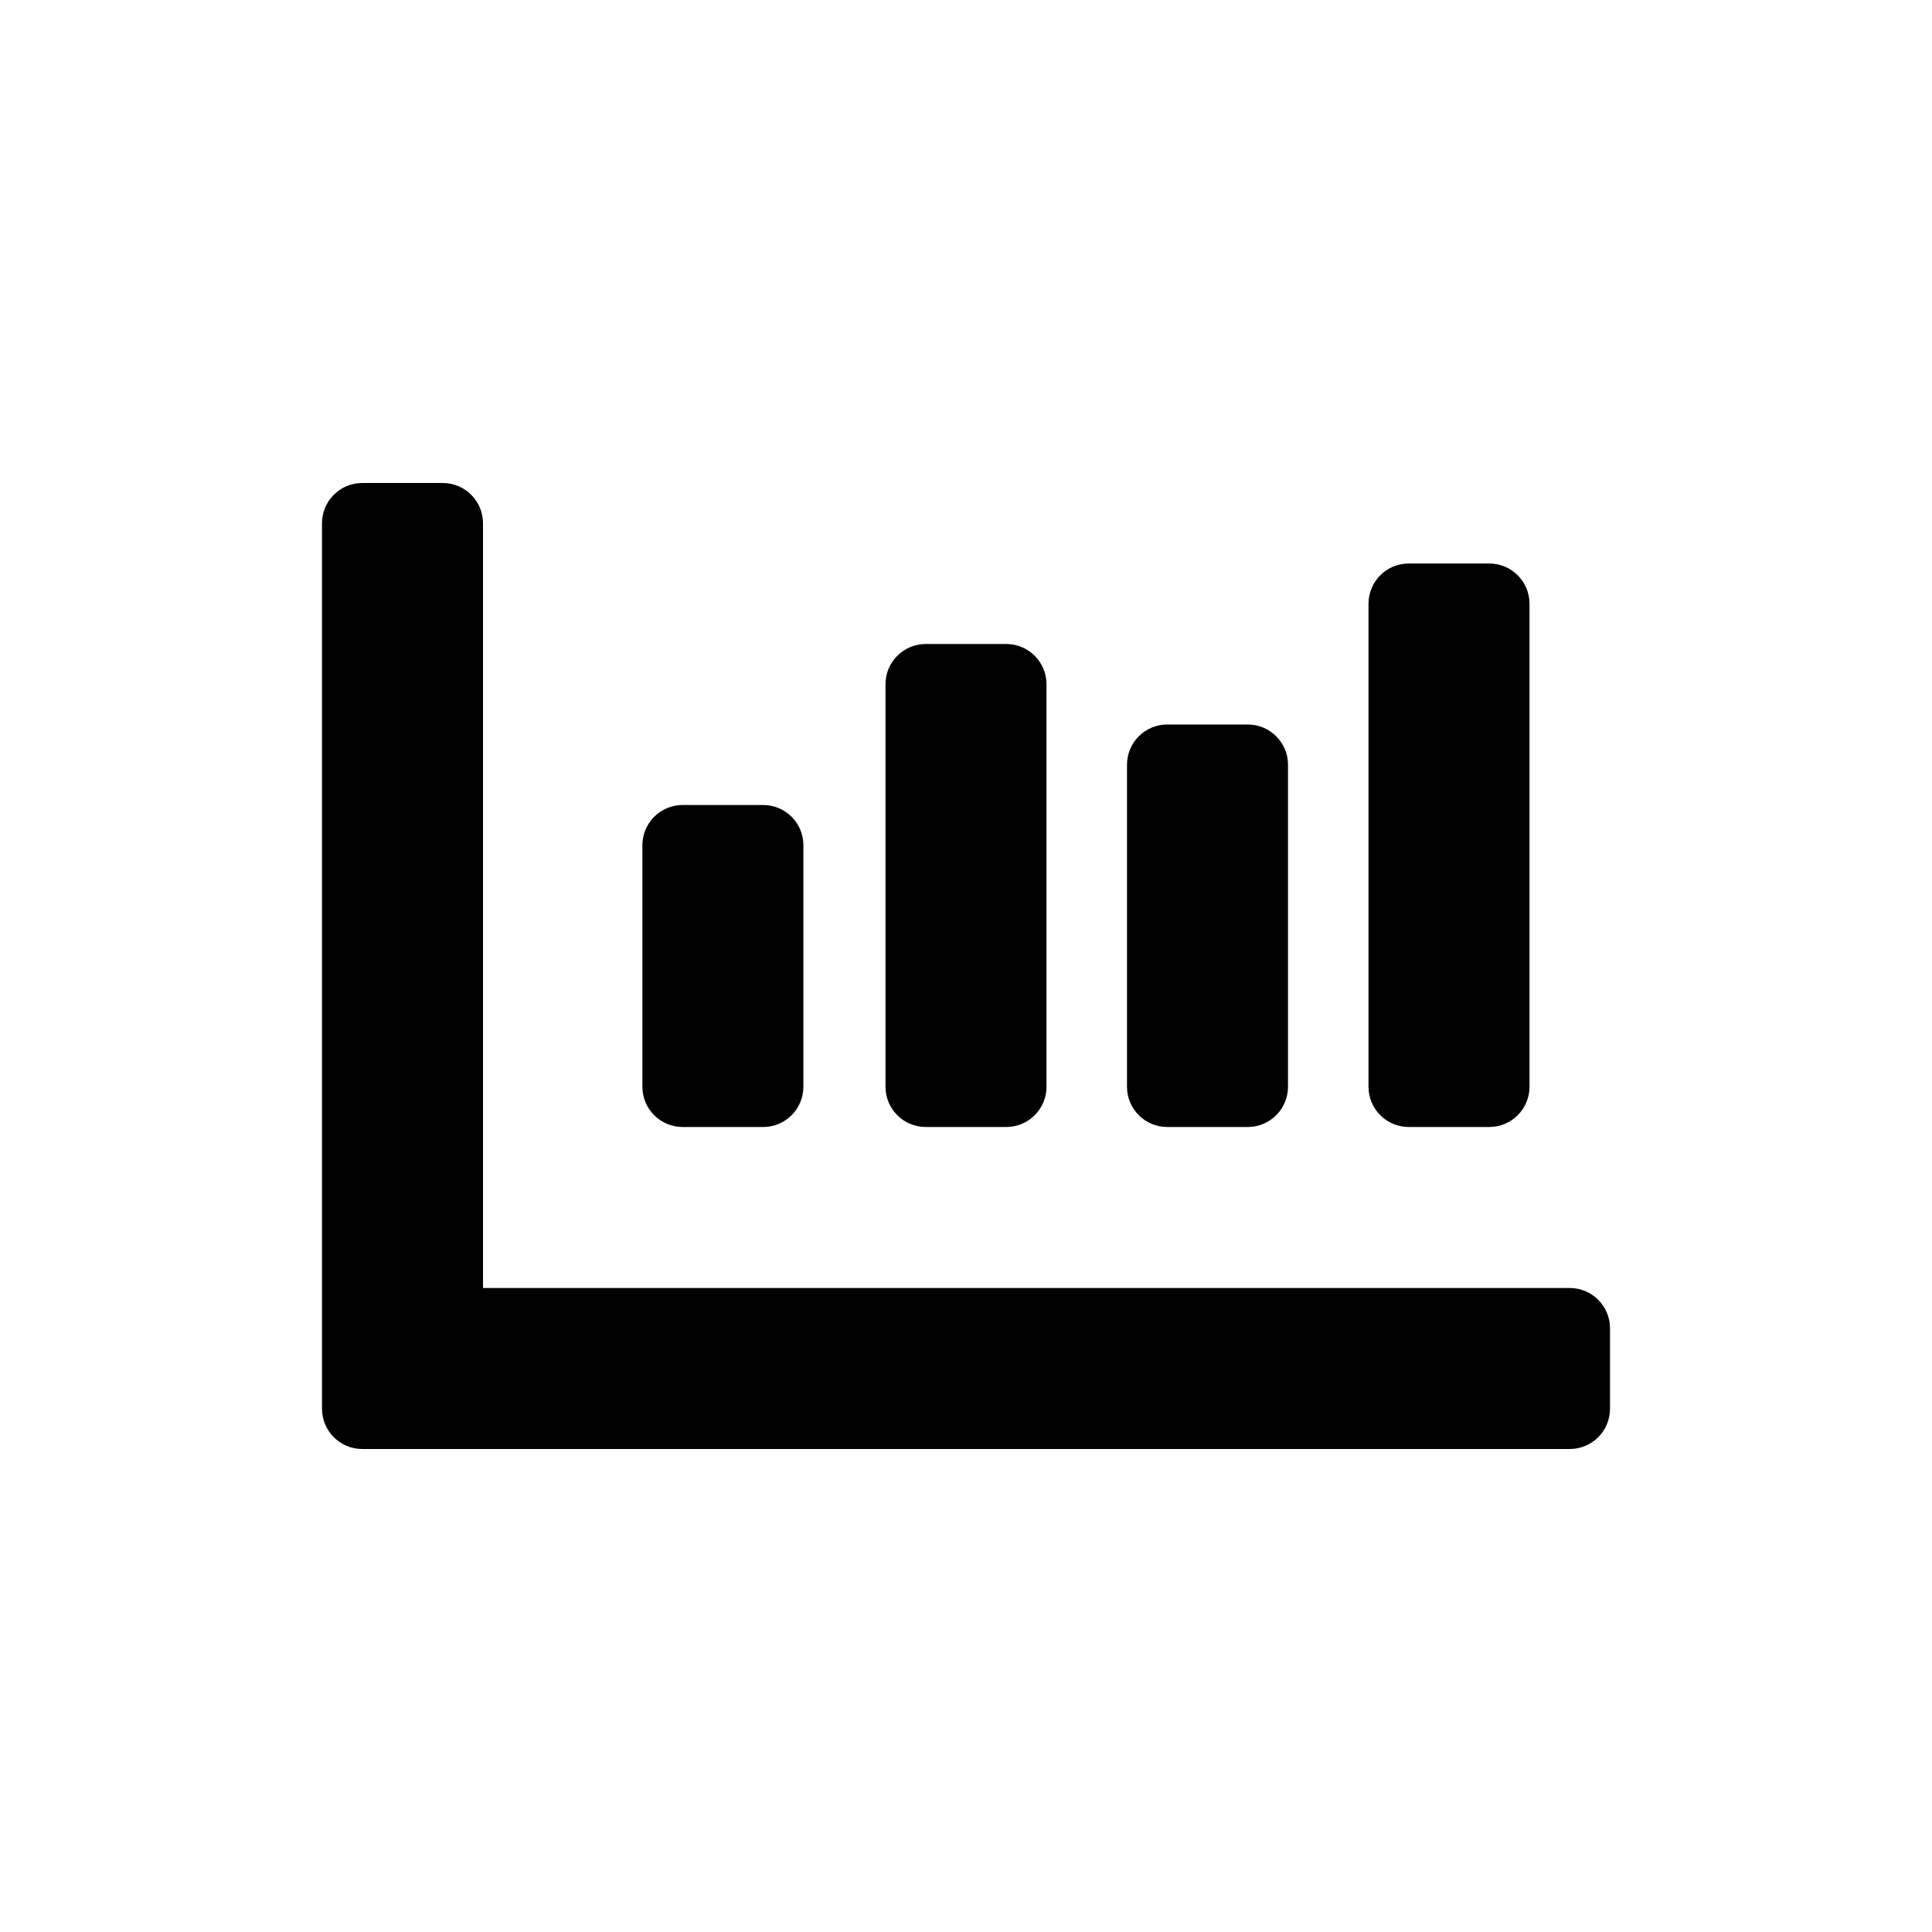
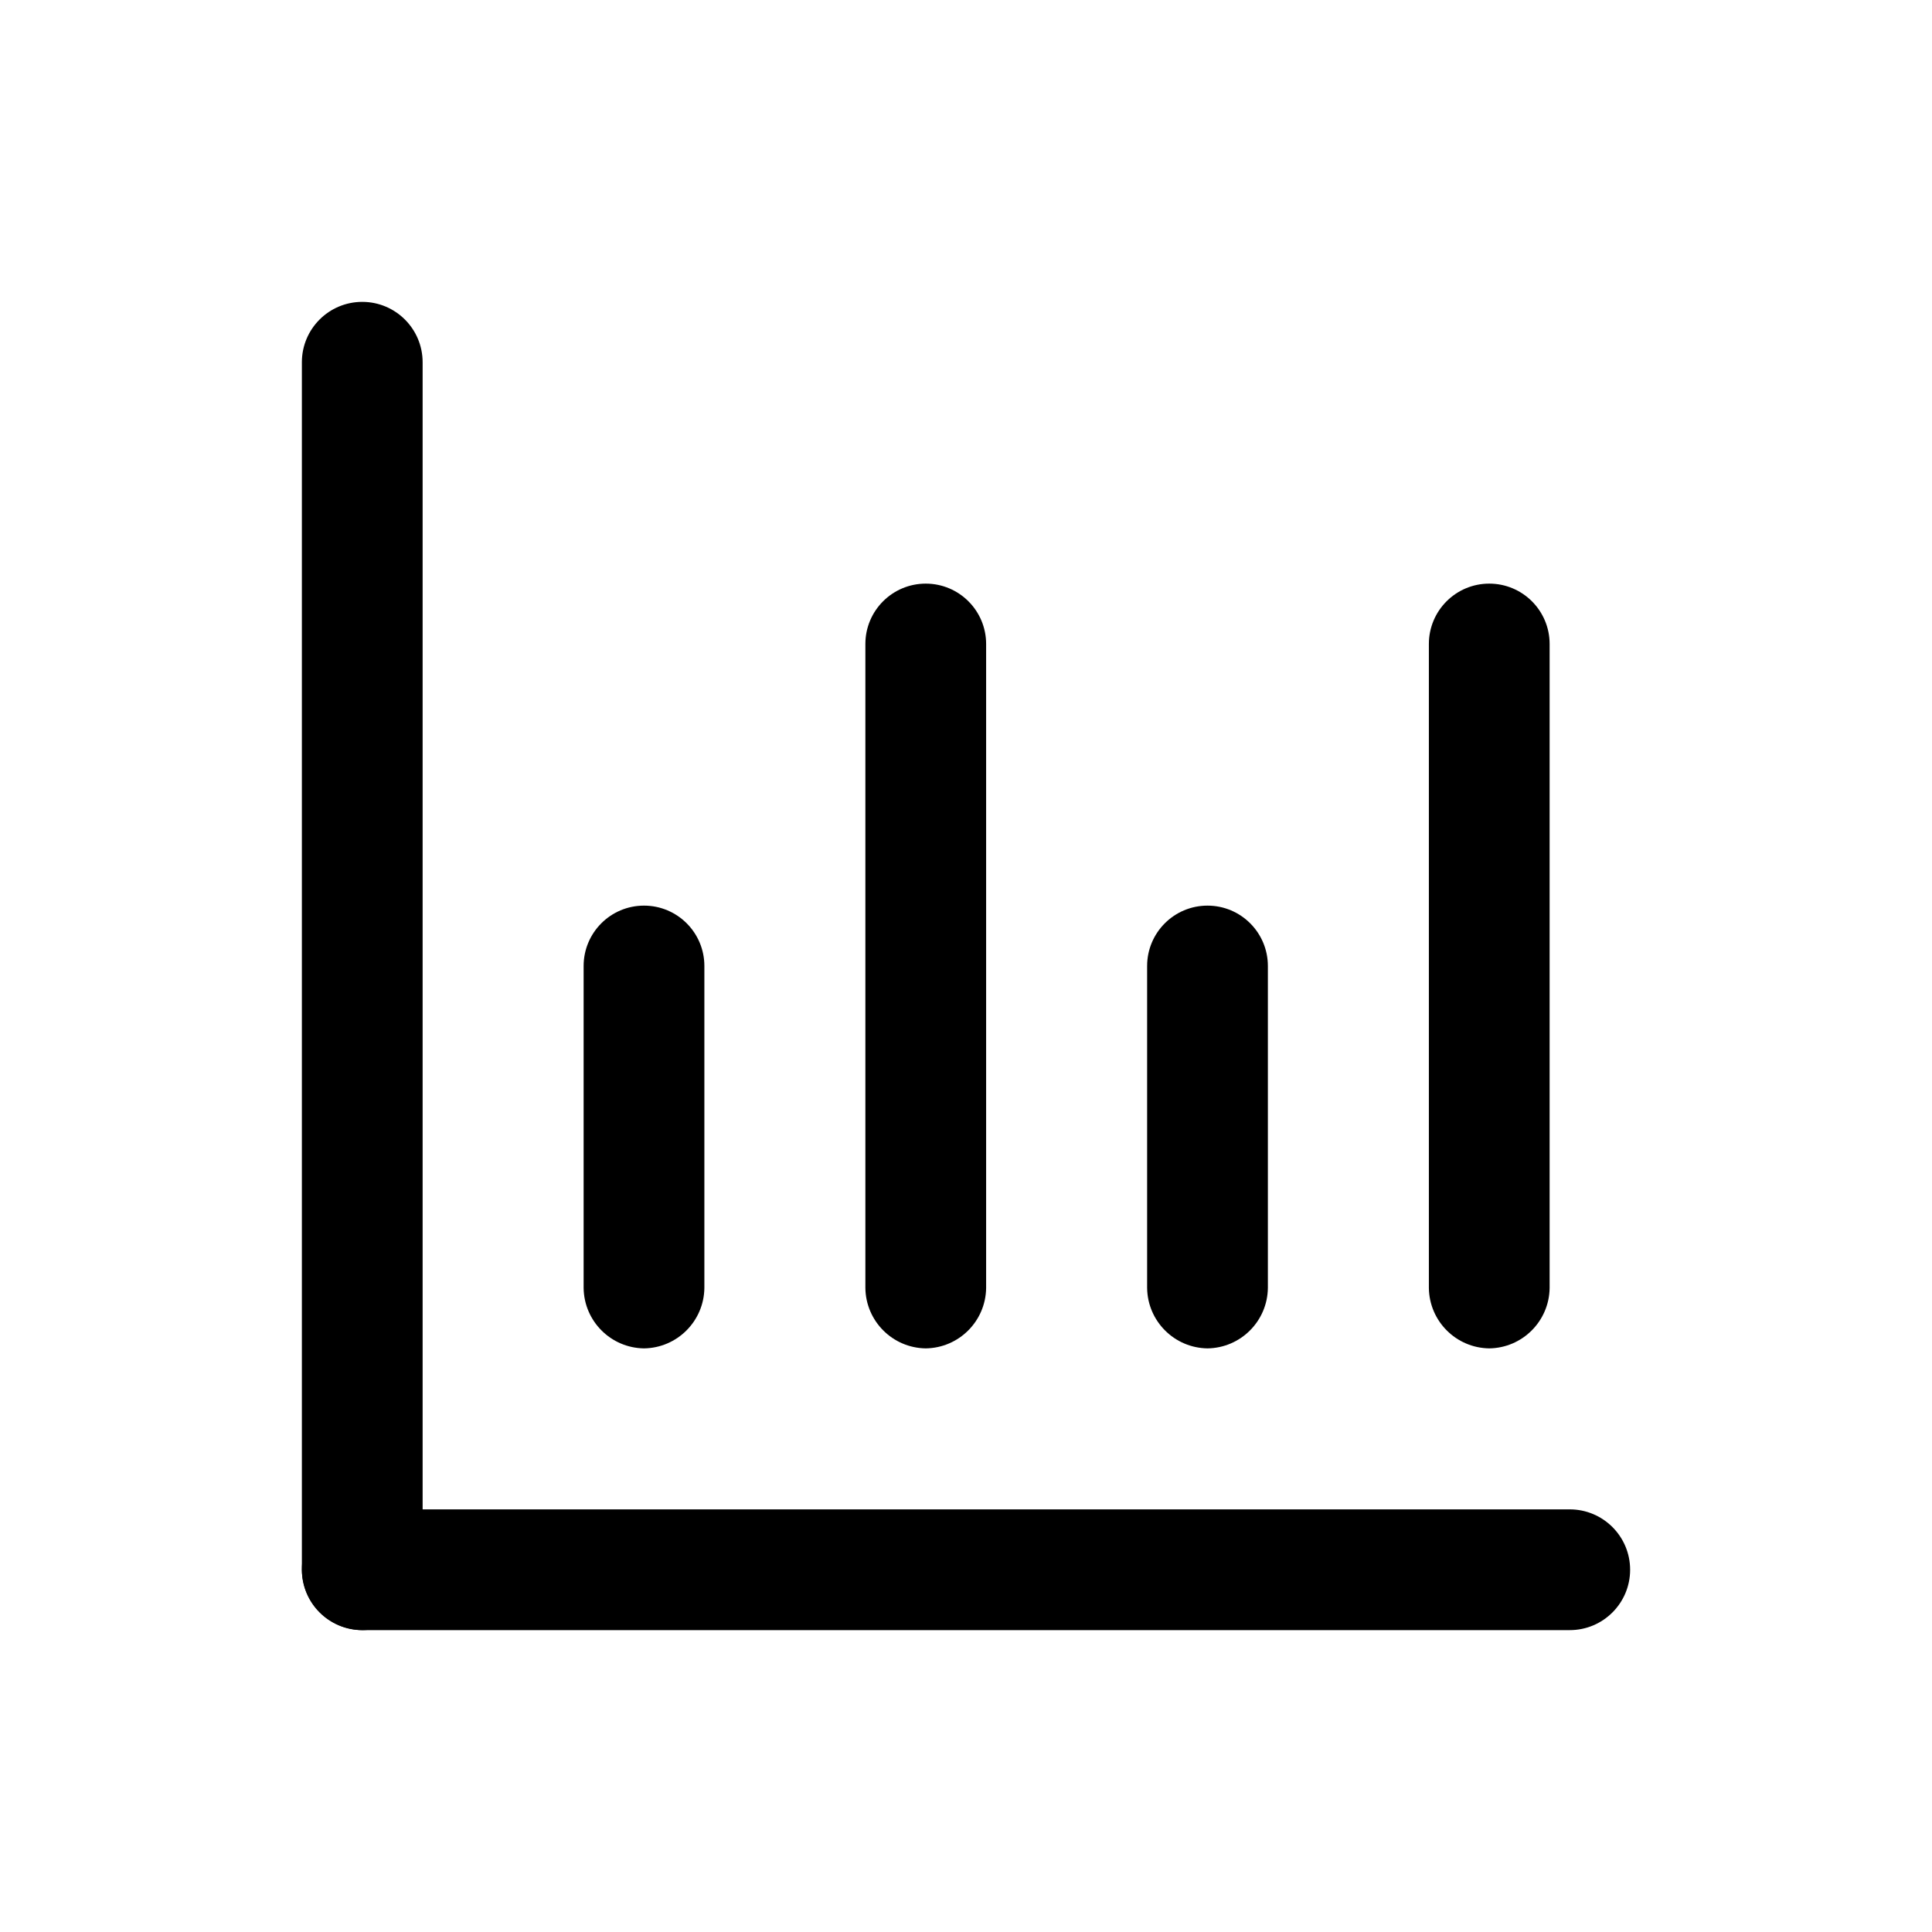
- <svg xmlns="http://www.w3.org/2000/svg" id="Layer_1" data-name="Layer 1" viewBox="0 0 24 24">
-   <path d="M19.5,16H6V6.5A.5.5,0,0,0,5.5,6h-1a.5.5,0,0,0-.5.5v11a.5.5,0,0,0,.5.5h15a.5.5,0,0,0,.5-.5v-1A.5.5,0,0,0,19.5,16Z" />
-   <rect x="7.98" y="10" width="2" height="4" rx="0.5" />
-   <rect x="11" y="8" width="2" height="6" rx="0.5" />
-   <rect x="14" y="9" width="2" height="5" rx="0.5" />
-   <rect x="17" y="7" width="2" height="7" rx="0.5" />
+ <svg xmlns="http://www.w3.org/2000/svg" viewBox="0 0 24 24">
+   <g id="chart-bar">
+     <path d="M4.5,20.25a.76.76,0,0,1-.75-.75V4.5a.75.75,0,0,1,1.5,0v15A.76.76,0,0,1,4.5,20.25Z" />
+     <path d="M19.5,20.25H4.5a.75.75,0,0,1,0-1.5h15a.75.75,0,0,1,0,1.5Z" />
+     <path d="M8,16.75A.76.76,0,0,1,7.25,16V12a.75.75,0,0,1,1.5,0v4A.76.76,0,0,1,8,16.75Z" />
+     <path d="M11.5,16.75a.76.76,0,0,1-.75-.75V8a.75.75,0,0,1,1.5,0v8A.76.76,0,0,1,11.5,16.75Z" />
+     <path d="M15,16.75a.76.76,0,0,1-.75-.75V12a.75.75,0,0,1,1.5,0v4A.76.76,0,0,1,15,16.75Z" />
+     <path d="M18.5,16.75a.76.76,0,0,1-.75-.75V8a.75.75,0,0,1,1.5,0v8A.76.76,0,0,1,18.5,16.75Z" />
+   </g>
</svg>
